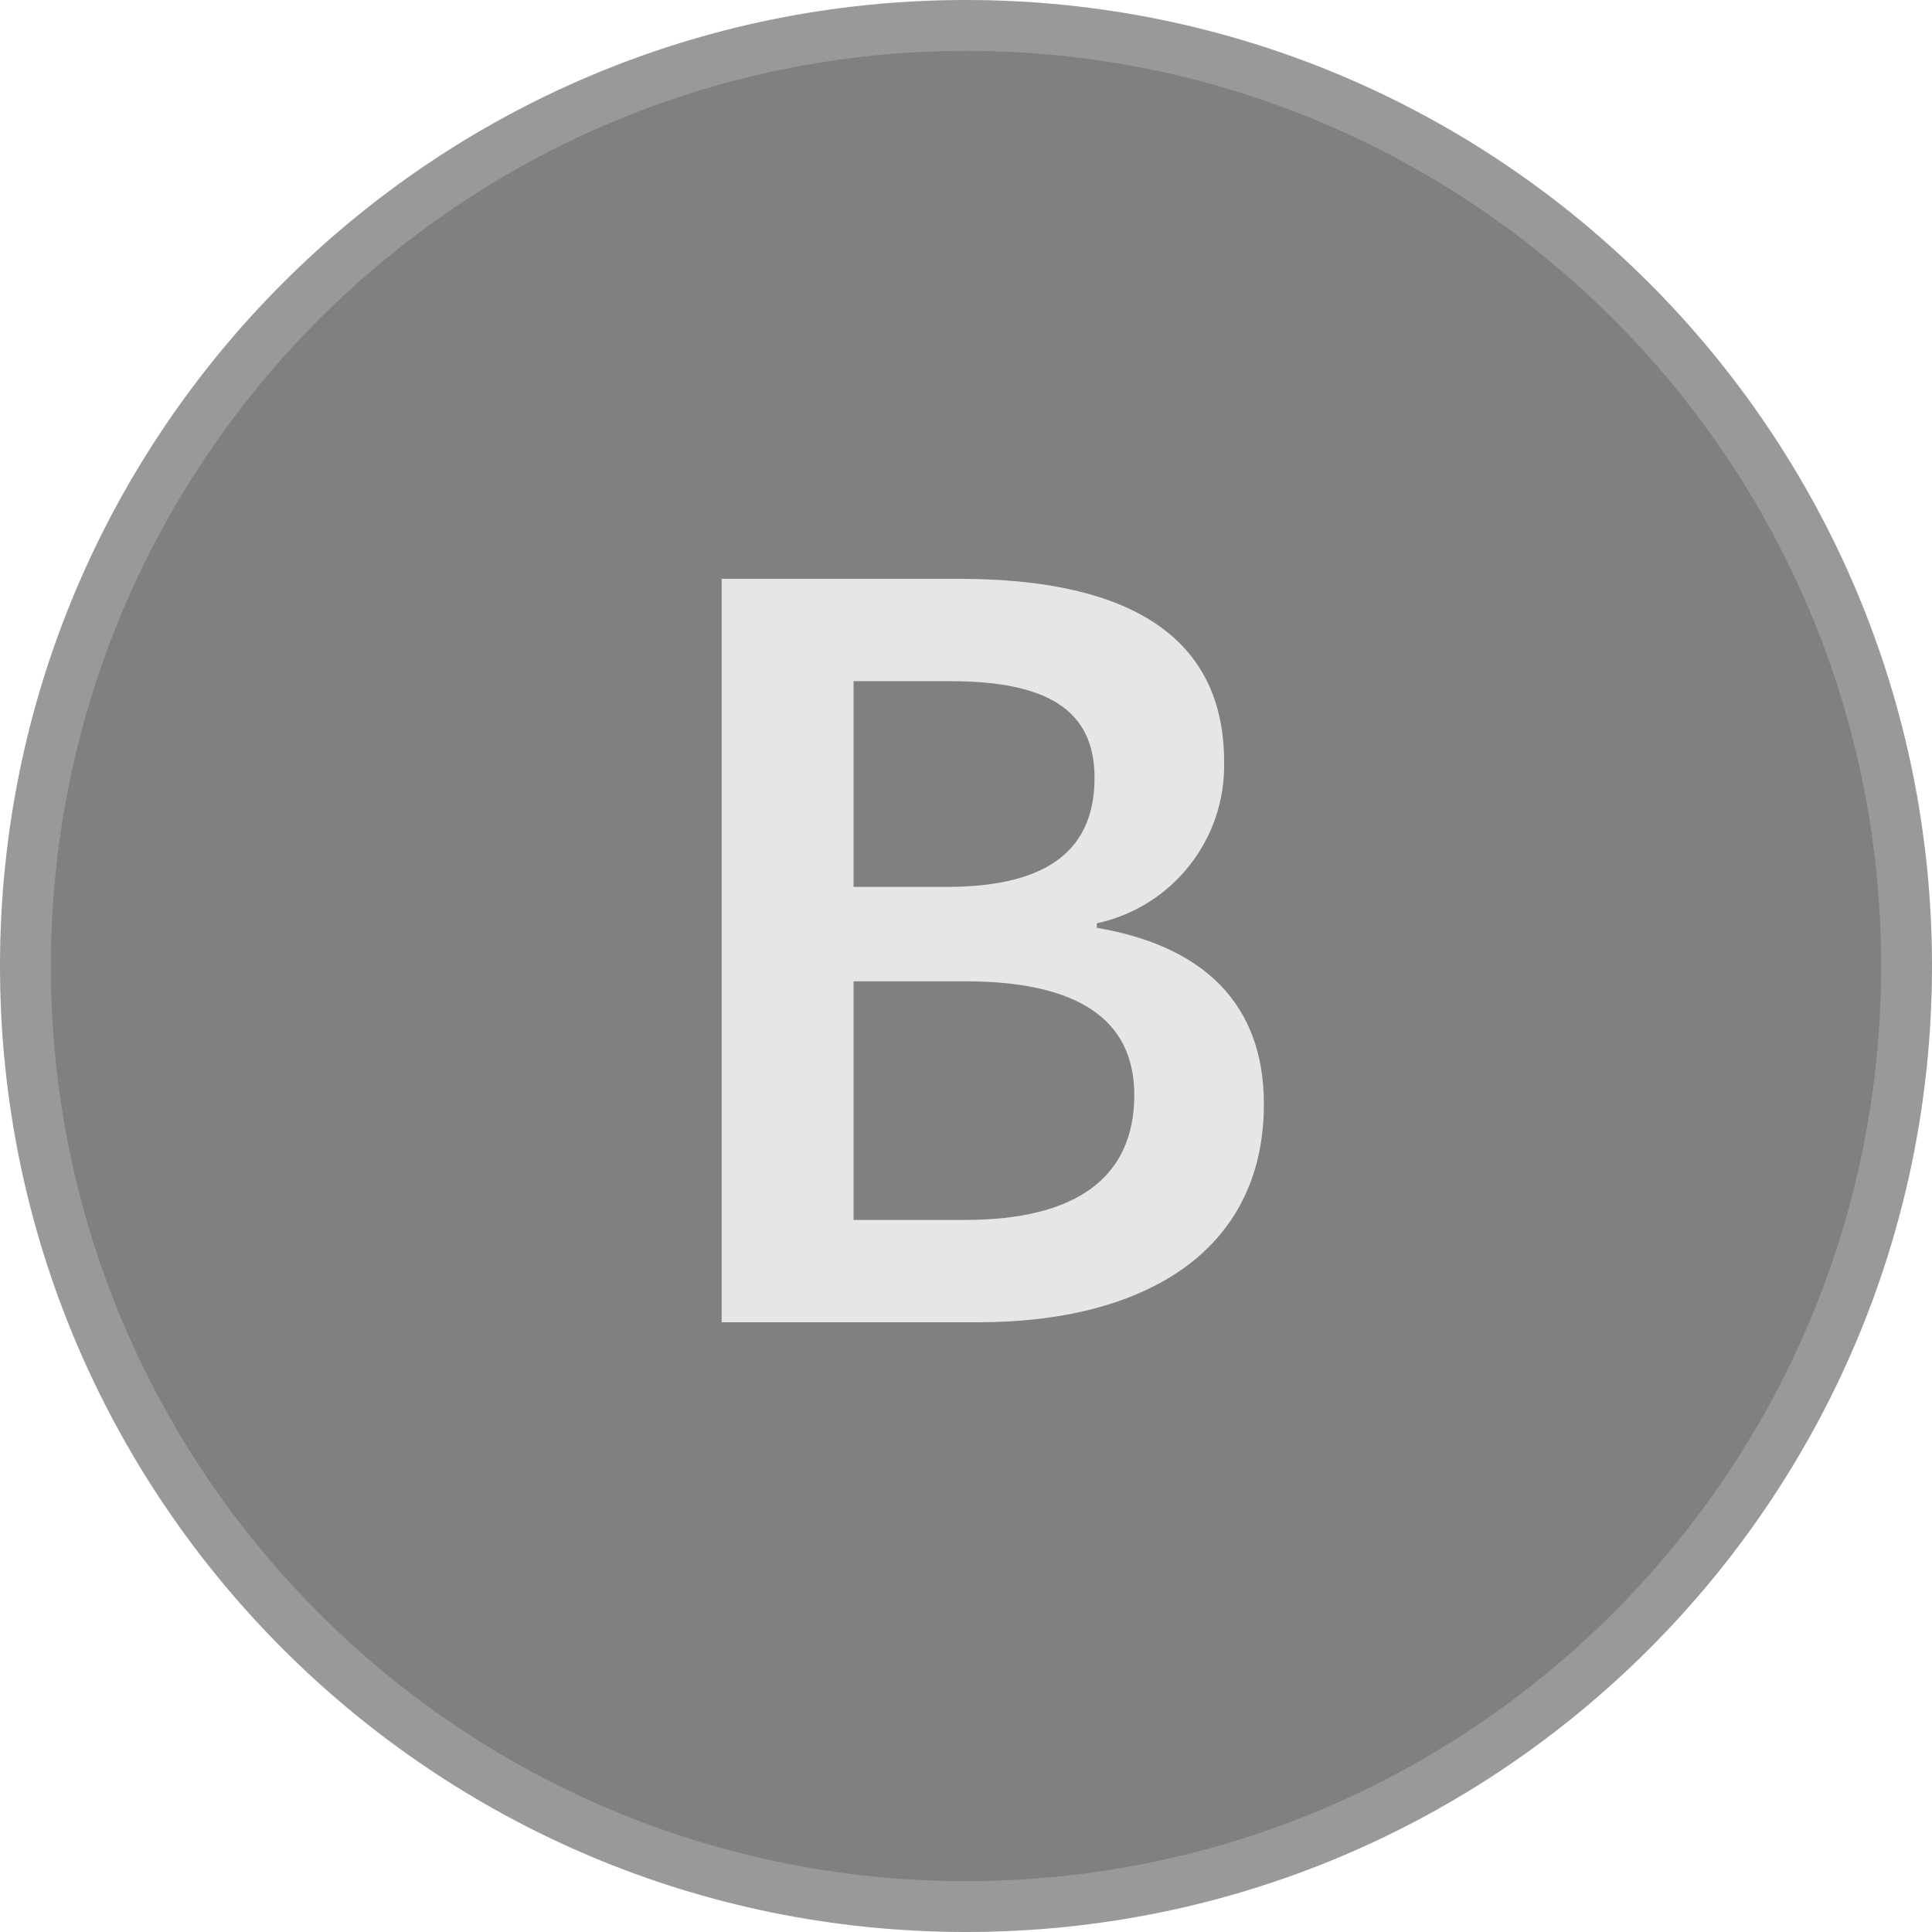
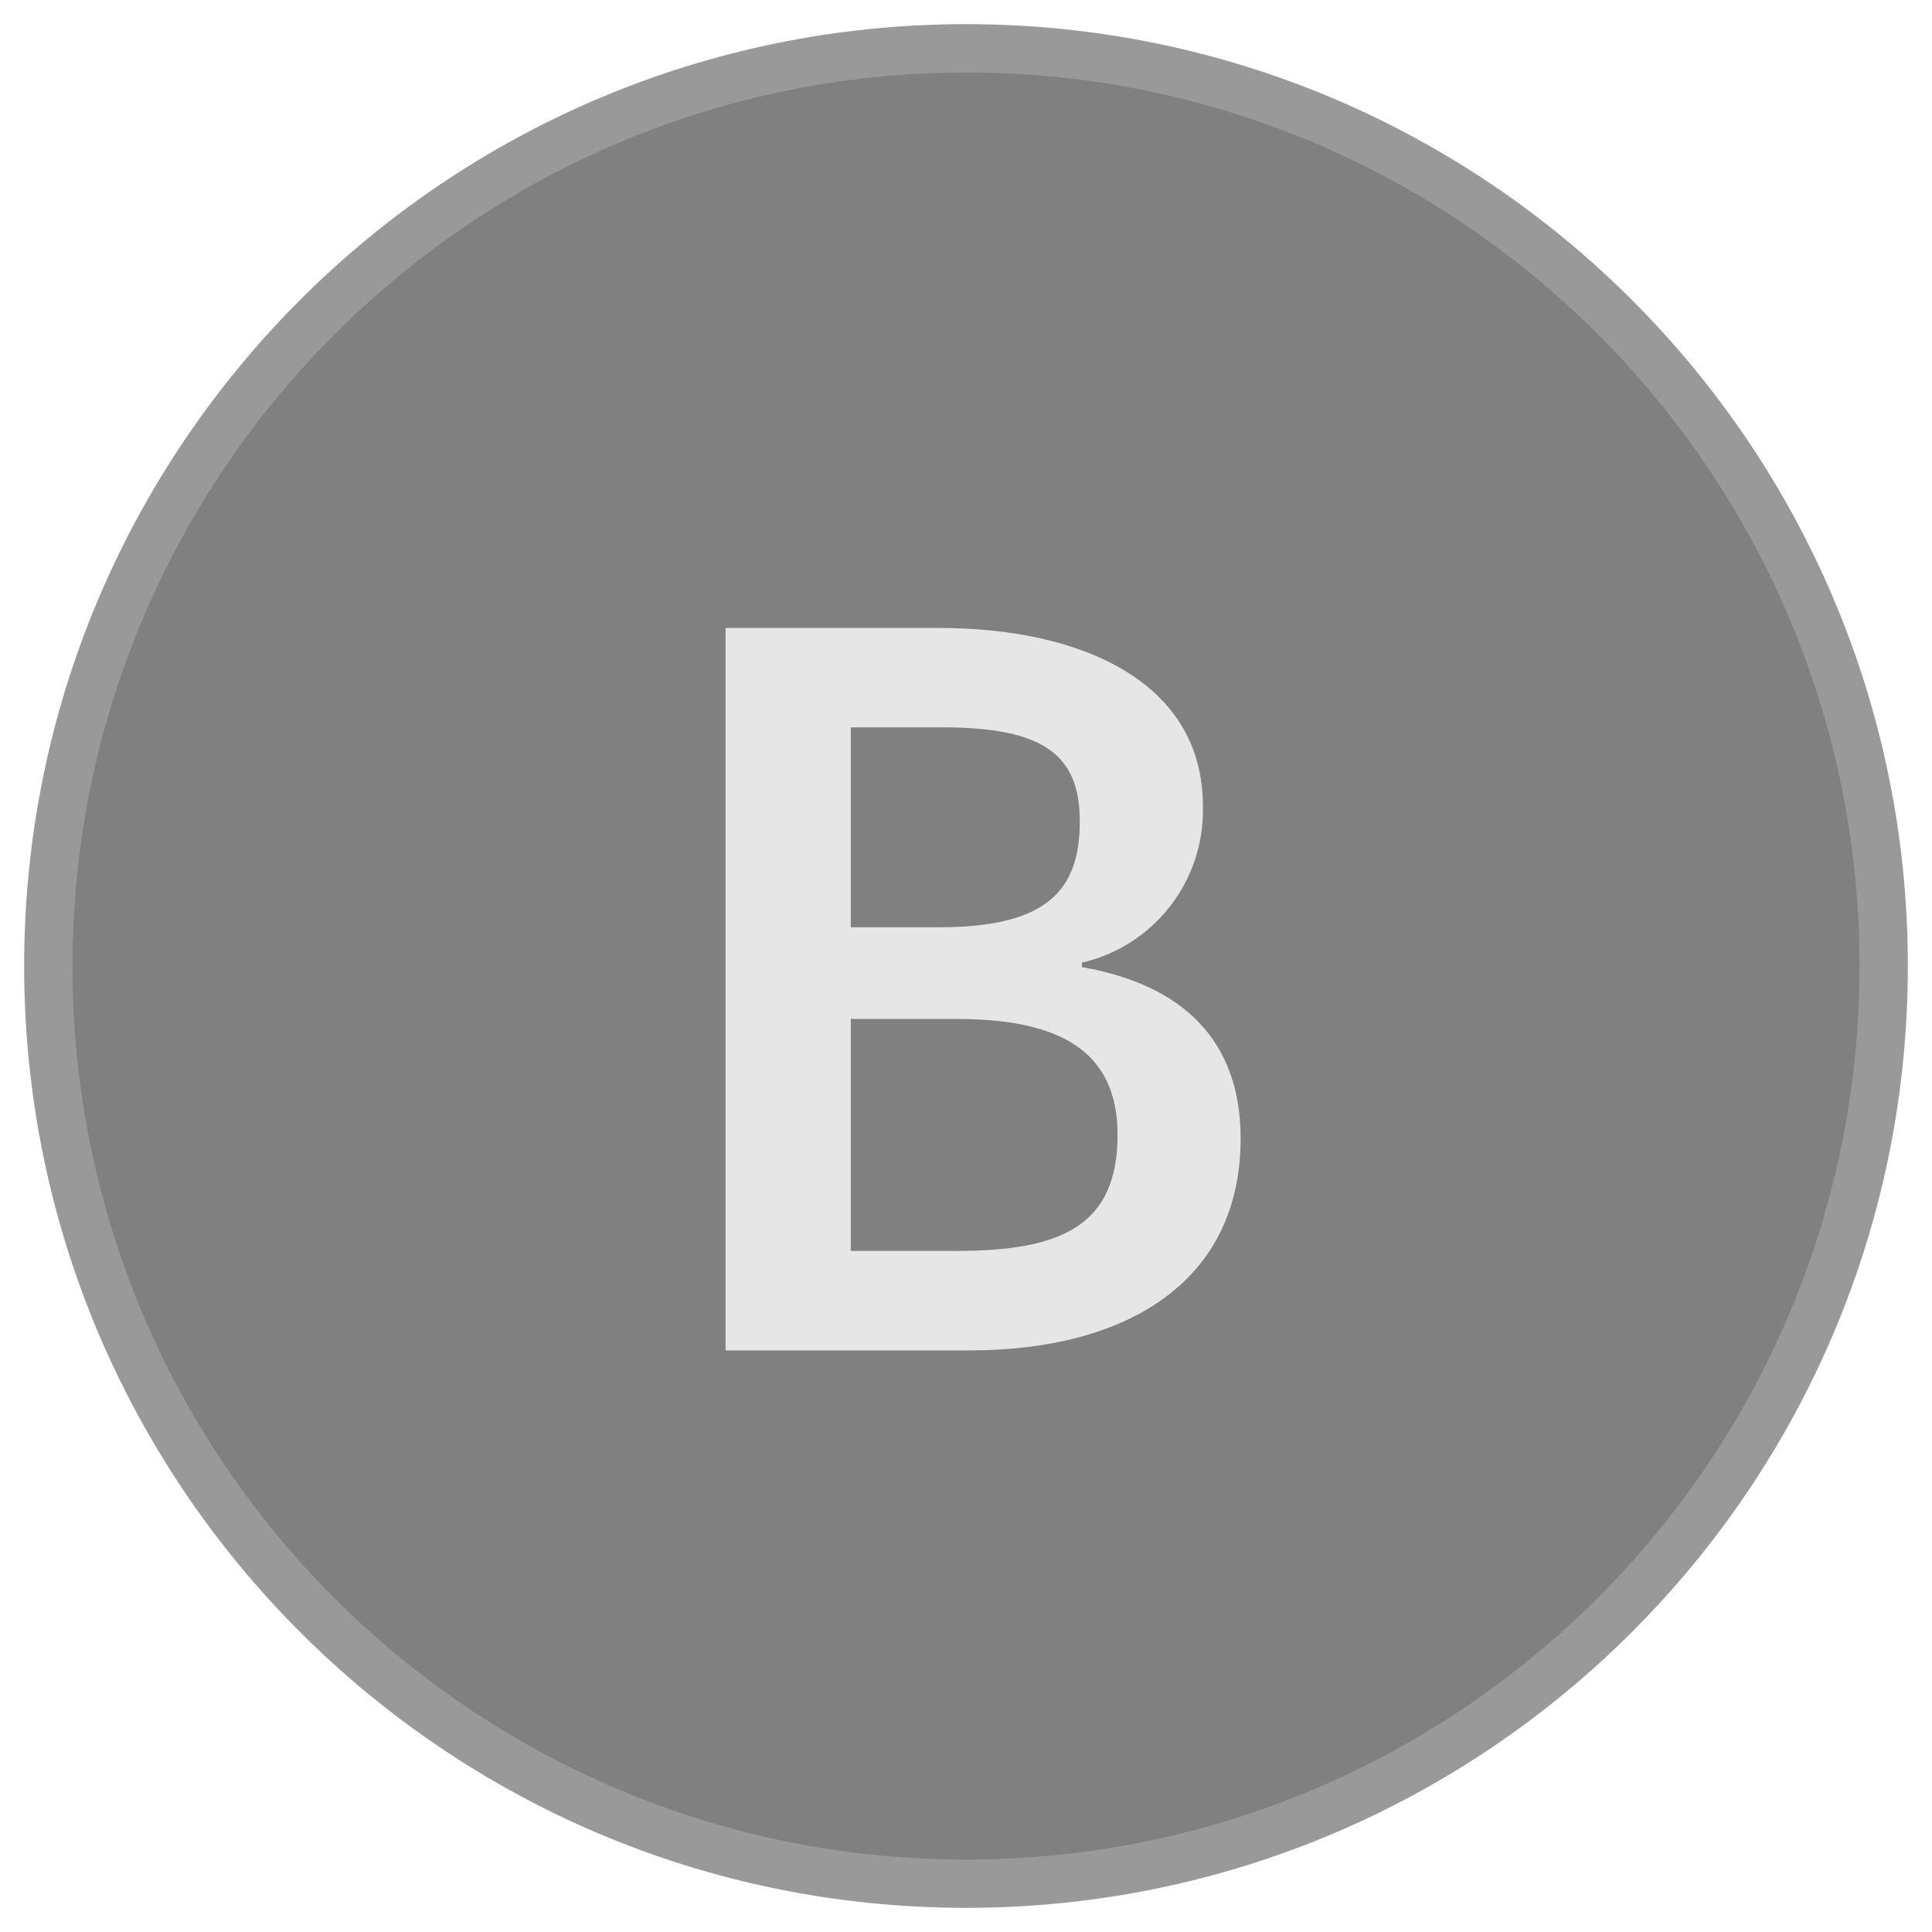
- <svg xmlns="http://www.w3.org/2000/svg" width="38" height="38" viewBox="0 0 38 38">
-   <circle cx="19" cy="19" r="18.5" fill="gray" />
-   <path d="M19,1A18,18,0,1,1,1,19,18.02,18.02,0,0,1,19,1m0-1A19,19,0,1,0,38,19,19,19,0,0,0,19,0Z" fill="#999" />
-   <path d="M14.194,11.385h4.673c2.996,0,5.21.917,5.21,3.6a3.174,3.174,0,0,1-2.504,3.175v.089c2.101.358,3.286,1.497,3.286,3.465,0,2.928-2.392,4.293-5.612,4.293H14.194Zm4.427,6.059c2.056,0,2.907-.781,2.907-2.146,0-1.341-.94-1.9-2.84-1.9H16.788v4.046Zm.358,6.551c2.146,0,3.331-.804,3.331-2.459,0-1.52-1.162-2.235-3.331-2.235H16.788v4.694Z" fill="#e6e6e6" />
+ <svg xmlns="http://www.w3.org/2000/svg" width="40" height="40" viewBox="0 0 40 40">
+   <circle cx="20" cy="20" r="19" fill="gray" />
+   <path d="M20,1.5A18.5,18.5,0,1,1,1.5,20,18.521,18.521,0,0,1,20,1.5m0-1A19.5,19.5,0,1,0,39.5,20,19.5,19.5,0,0,0,20,.5Z" fill="#999" />
+   <path d="M15.022,13.001H19.438c2.996,0,5.466,1.144,5.466,3.682a3.235,3.235,0,0,1-2.504,3.248v.092c2.101.366,3.286,1.532,3.286,3.545,0,2.995-2.392,4.391-5.612,4.391H15.022Zm4.427,6.197c2.27,0,2.907-.799,2.907-2.195,0-1.372-.746-1.944-2.84-1.944H17.615v4.139Zm.358,6.701c2.146,0,3.331-.509,3.331-2.401,0-1.717-1.162-2.401-3.331-2.401H17.615v4.802Z" fill="#e6e6e6" />
</svg>
